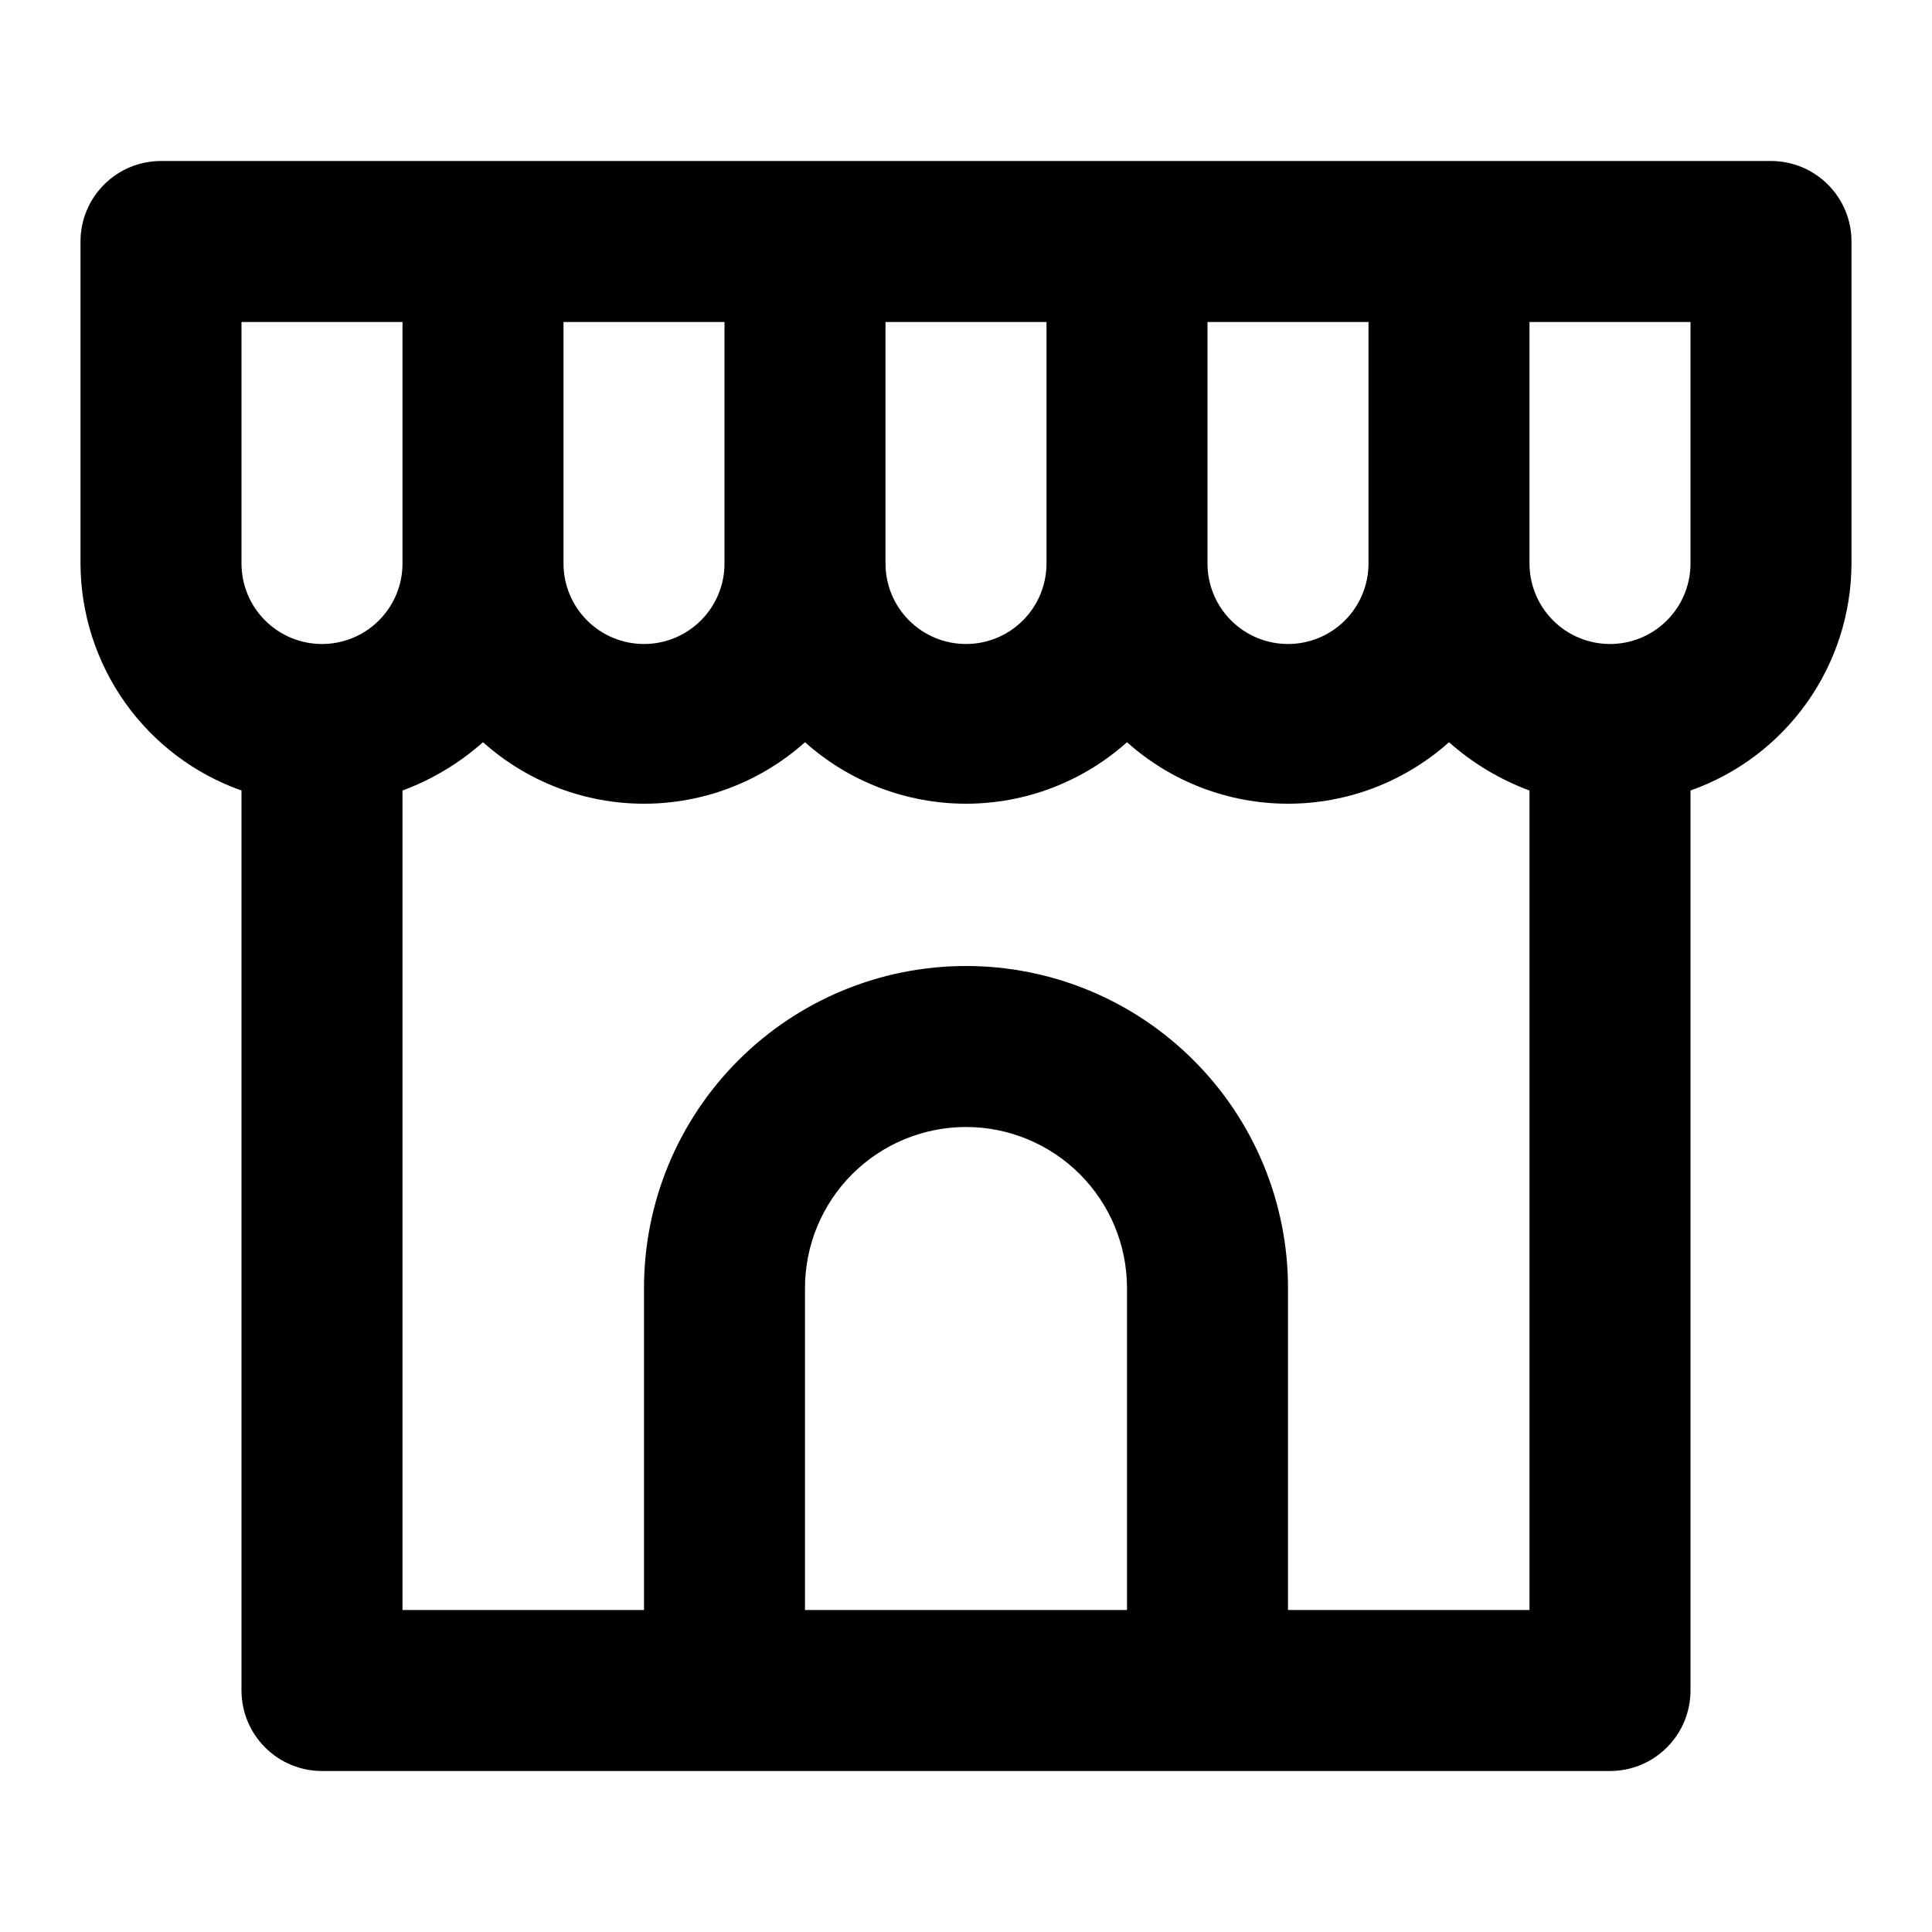
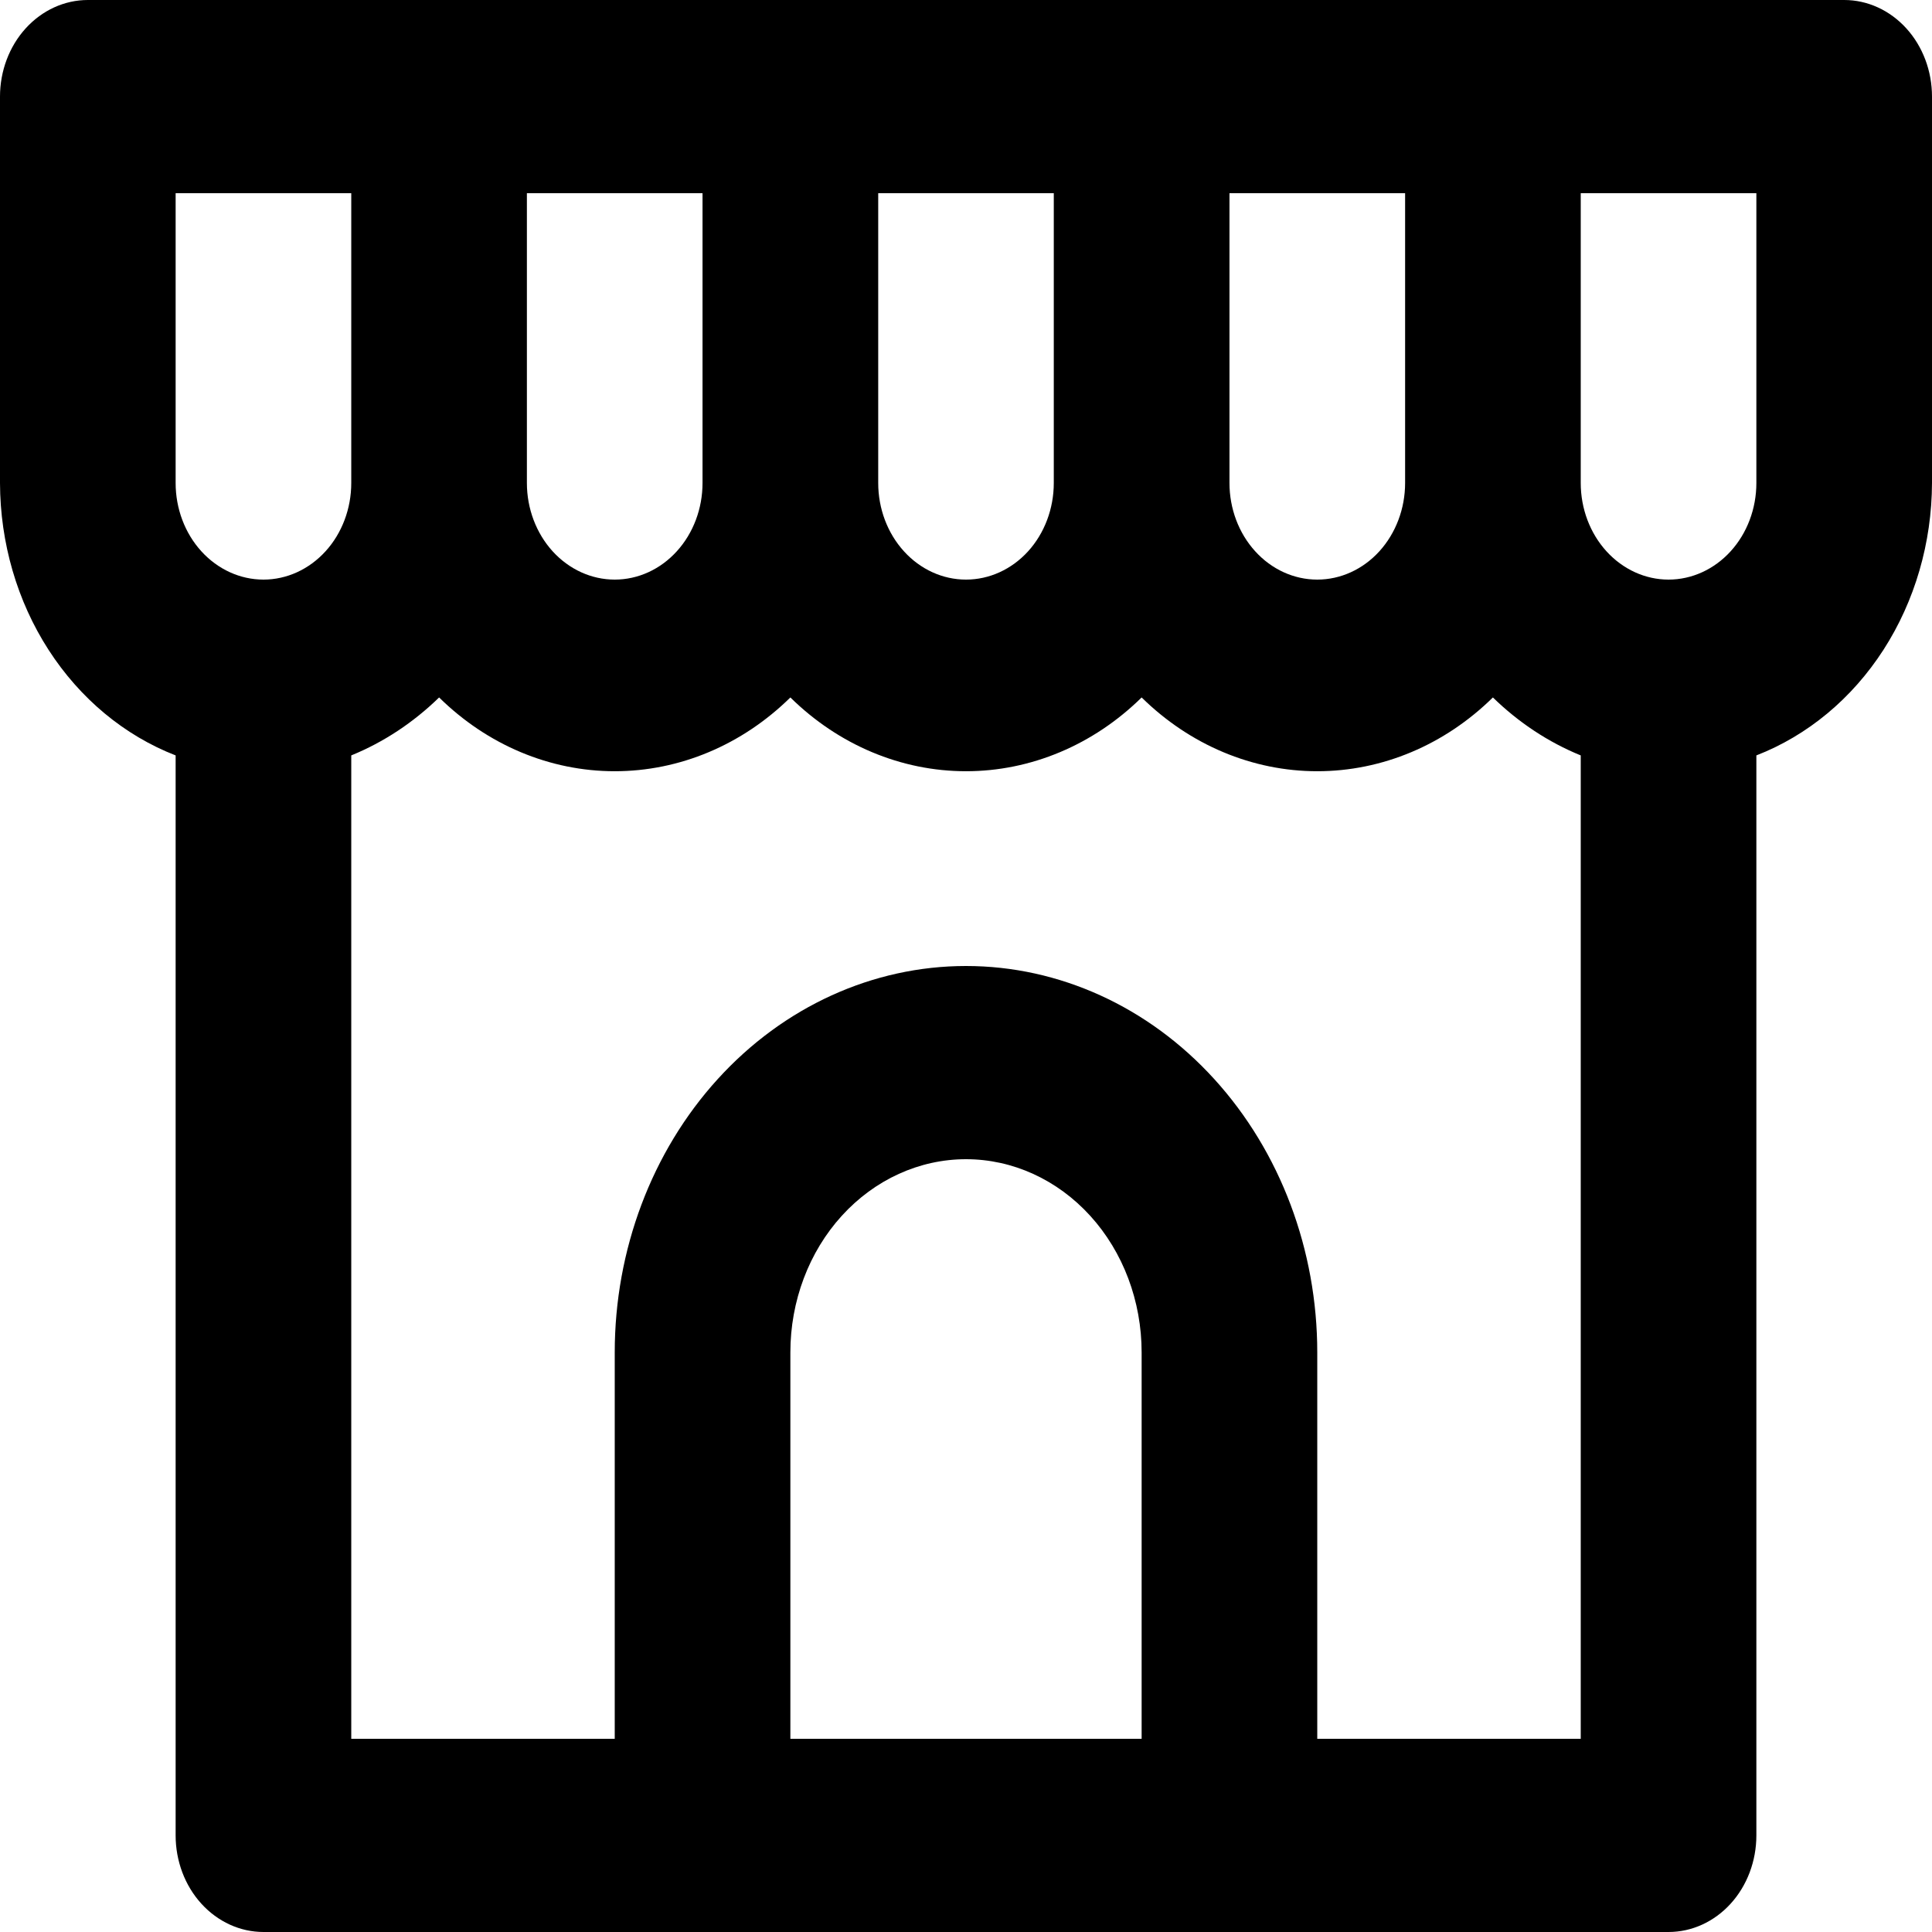
- <svg xmlns="http://www.w3.org/2000/svg" viewBox="0 0 24 24" fill="none">
-   <path d="M22 2H2C1.735 2 1.48 2.105 1.293 2.293C1.105 2.48 1 2.735 1 3V7C1.002 7.619 1.195 8.222 1.553 8.727C1.911 9.232 2.416 9.614 3 9.82V21C3 21.265 3.105 21.52 3.293 21.707C3.48 21.895 3.735 22 4 22H20C20.265 22 20.52 21.895 20.707 21.707C20.895 21.52 21 21.265 21 21V9.82C21.584 9.614 22.089 9.232 22.447 8.727C22.805 8.222 22.998 7.619 23 7V3C23 2.735 22.895 2.48 22.707 2.293C22.52 2.105 22.265 2 22 2ZM15 4H17V7C17 7.265 16.895 7.52 16.707 7.707C16.52 7.895 16.265 8 16 8C15.735 8 15.48 7.895 15.293 7.707C15.105 7.52 15 7.265 15 7V4ZM11 4H13V7C13 7.265 12.895 7.52 12.707 7.707C12.52 7.895 12.265 8 12 8C11.735 8 11.48 7.895 11.293 7.707C11.105 7.52 11 7.265 11 7V4ZM7 4H9V7C9 7.265 8.895 7.52 8.707 7.707C8.52 7.895 8.265 8 8 8C7.735 8 7.48 7.895 7.293 7.707C7.105 7.52 7 7.265 7 7V4ZM4 8C3.735 8 3.48 7.895 3.293 7.707C3.105 7.52 3 7.265 3 7V4H5V7C5 7.265 4.895 7.52 4.707 7.707C4.52 7.895 4.265 8 4 8ZM14 20H10V16C10 15.47 10.211 14.961 10.586 14.586C10.961 14.211 11.47 14 12 14C12.53 14 13.039 14.211 13.414 14.586C13.789 14.961 14 15.47 14 16V20ZM19 20H16V16C16 14.939 15.579 13.922 14.828 13.172C14.078 12.421 13.061 12 12 12C10.939 12 9.922 12.421 9.172 13.172C8.421 13.922 8 14.939 8 16V20H5V9.82C5.368 9.684 5.707 9.48 6 9.22C6.55 9.712 7.262 9.984 8 9.984C8.738 9.984 9.45 9.712 10 9.22C10.55 9.712 11.262 9.984 12 9.984C12.738 9.984 13.45 9.712 14 9.22C14.55 9.712 15.262 9.984 16 9.984C16.738 9.984 17.45 9.712 18 9.22C18.293 9.48 18.632 9.684 19 9.82V20ZM21 7C21 7.265 20.895 7.52 20.707 7.707C20.52 7.895 20.265 8 20 8C19.735 8 19.48 7.895 19.293 7.707C19.105 7.52 19 7.265 19 7V4H21V7Z" fill="black" />
+ <svg xmlns="http://www.w3.org/2000/svg">
+   <path d="M30.546 0H1.455C1.069 0 0.699 0.169 0.426 0.469C0.153 0.769 0 1.176 0 1.6V8C0.003 8.99 0.283 9.956 0.804 10.763C1.325 11.571 2.06 12.182 2.909 12.512V30.4C2.909 30.824 3.062 31.231 3.335 31.531C3.608 31.831 3.978 32 4.364 32H27.636C28.022 32 28.392 31.831 28.665 31.531C28.938 31.231 29.091 30.824 29.091 30.4V12.512C29.94 12.182 30.675 11.571 31.196 10.763C31.716 9.956 31.997 8.99 32 8V1.6C32 1.176 31.847 0.769 31.574 0.469C31.301 0.169 30.931 0 30.546 0ZM20.364 3.2H23.273V8C23.273 8.424 23.119 8.831 22.847 9.131C22.574 9.431 22.204 9.6 21.818 9.6C21.432 9.6 21.062 9.431 20.79 9.131C20.517 8.831 20.364 8.424 20.364 8V3.2ZM14.546 3.2H17.454V8C17.454 8.424 17.301 8.831 17.029 9.131C16.756 9.431 16.386 9.6 16 9.6C15.614 9.6 15.244 9.431 14.972 9.131C14.699 8.831 14.546 8.424 14.546 8V3.2ZM8.727 3.2H11.636V8C11.636 8.424 11.483 8.831 11.21 9.131C10.938 9.431 10.568 9.6 10.182 9.6C9.796 9.6 9.426 9.431 9.153 9.131C8.881 8.831 8.727 8.424 8.727 8V3.2ZM4.364 9.6C3.978 9.6 3.608 9.431 3.335 9.131C3.062 8.831 2.909 8.424 2.909 8V3.2H5.818V8C5.818 8.424 5.665 8.831 5.392 9.131C5.119 9.431 4.749 9.6 4.364 9.6ZM18.909 28.8H13.091V22.4C13.091 21.551 13.397 20.737 13.943 20.137C14.489 19.537 15.229 19.2 16 19.2C16.771 19.2 17.511 19.537 18.057 20.137C18.603 20.737 18.909 21.551 18.909 22.4V28.8ZM26.182 28.8H21.818V22.4C21.818 20.703 21.205 19.075 20.114 17.875C19.023 16.674 17.543 16 16 16C14.457 16 12.977 16.674 11.886 17.875C10.795 19.075 10.182 20.703 10.182 22.4V28.8H5.818V12.512C6.353 12.294 6.846 11.968 7.273 11.552C8.073 12.339 9.108 12.774 10.182 12.774C11.255 12.774 12.291 12.339 13.091 11.552C13.891 12.339 14.927 12.774 16 12.774C17.073 12.774 18.109 12.339 18.909 11.552C19.709 12.339 20.745 12.774 21.818 12.774C22.892 12.774 23.927 12.339 24.727 11.552C25.154 11.968 25.647 12.294 26.182 12.512V28.8ZM29.091 8C29.091 8.424 28.938 8.831 28.665 9.131C28.392 9.431 28.022 9.6 27.636 9.6C27.251 9.6 26.881 9.431 26.608 9.131C26.335 8.831 26.182 8.424 26.182 8V3.2H29.091V8Z" fill="black" />
</svg>
